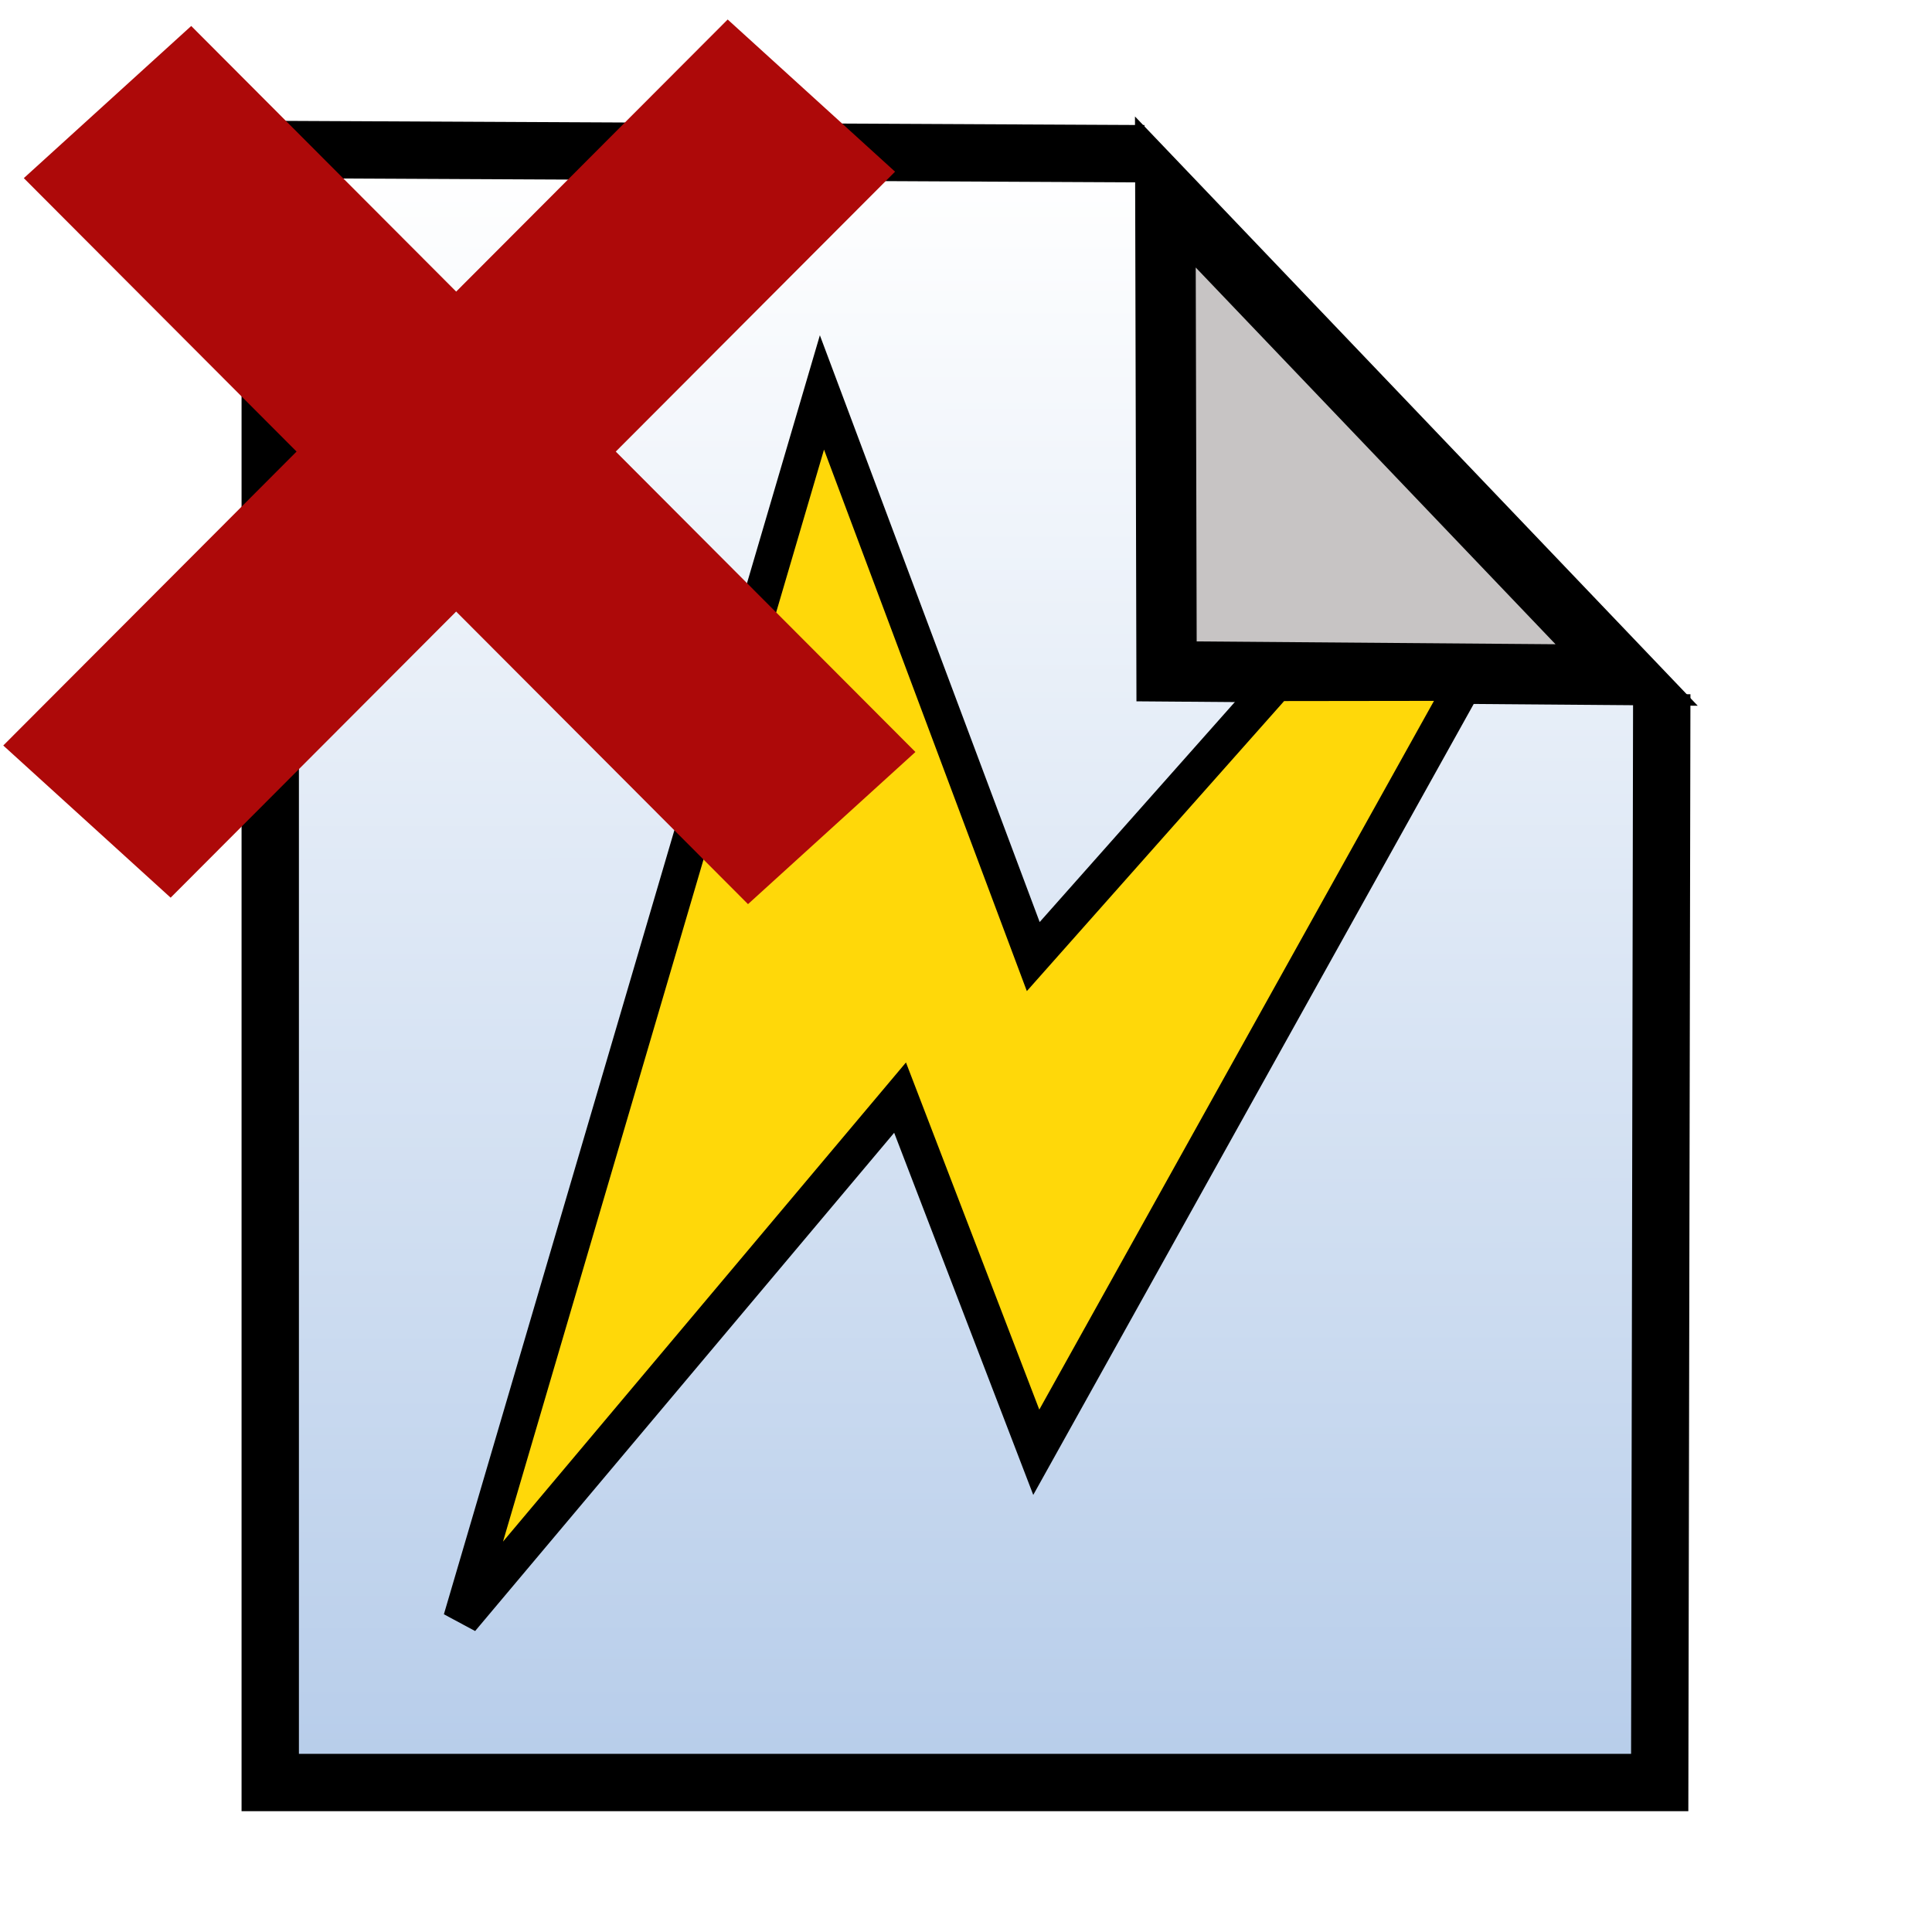
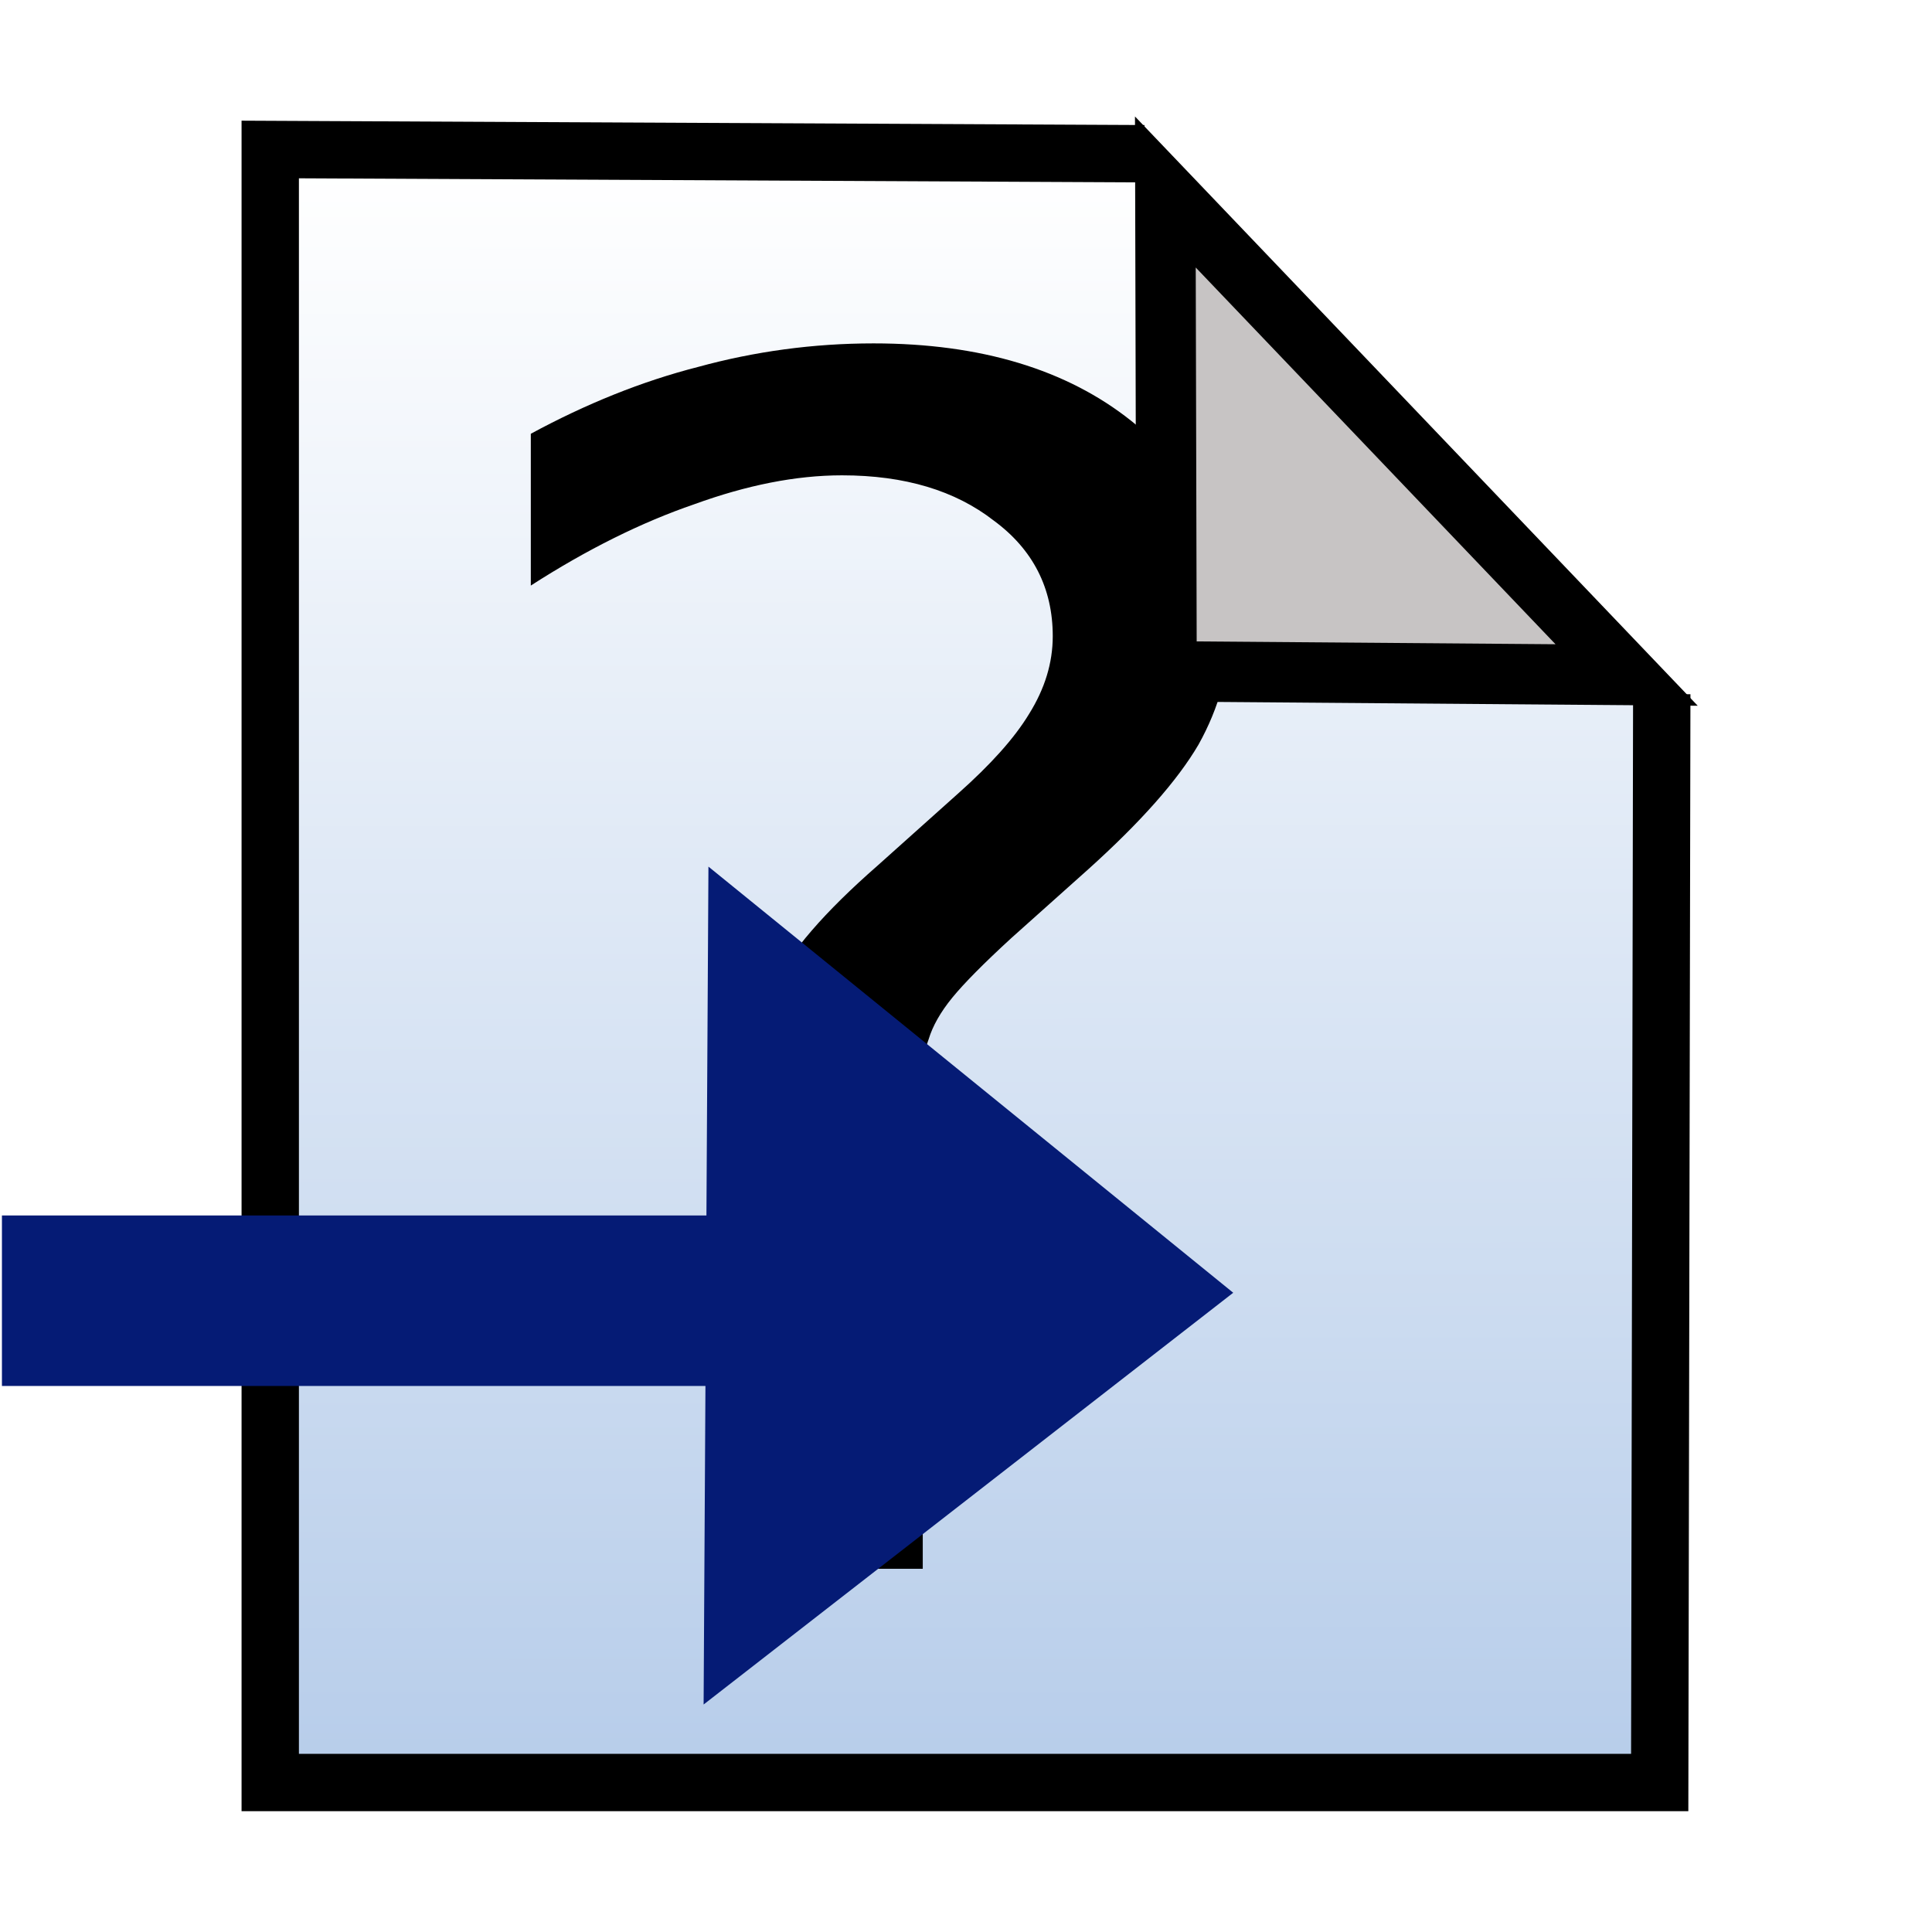
<svg xmlns="http://www.w3.org/2000/svg" xmlns:xlink="http://www.w3.org/1999/xlink" width="16" height="16" id="svg2" version="1.0">
  <defs id="defs4">
    <linearGradient id="linearGradient8100">
      <stop style="stop-color:white;stop-opacity:1;" offset="0" id="stop8102" />
      <stop style="stop-color:#b7cdea;stop-opacity:1;" offset="1" id="stop8104" />
    </linearGradient>
    <linearGradient xlink:href="#linearGradient8100" id="linearGradient8106" x1="6.029" y1="0.461" x2="6.038" y2="15.619" gradientUnits="userSpaceOnUse" gradientTransform="matrix(0.841774,0,0,0.875591,1.35189,0.995273)" />
  </defs>
  <g id="layer1">
    <path style="fill:url(#linearGradient8106);fill-opacity:1;fill-rule:nonzero;stroke:black;stroke-width:0.475;stroke-linecap:butt;stroke-linejoin:miter;stroke-miterlimit:4;stroke-opacity:1" d="M 13.762,5.749 L 13.745,14.762 L 2.238,14.762 L 2.238,1.238 L 9.477,1.273" id="rect1872" />
+     <text xml:space="preserve" style="font-size:14.281px;font-style:normal;font-weight:normal;fill:#000000;fill-opacity:1;stroke:none;stroke-width:1px;stroke-linecap:butt;stroke-linejoin:miter;stroke-opacity:1;font-family:Bitstream Vera Sans" x="3.181" y="13.563" id="text9075" transform="scale(1.043929,0.9579199)">
+       <tspan id="tspan9077" x="3.181" y="13.563">?</tspan>
+     </text>
    <path style="fill:#c7c4c4;fill-opacity:1;fill-rule:nonzero;stroke:black;stroke-width:0.5;stroke-linecap:butt;stroke-linejoin:miter;stroke-miterlimit:4;stroke-opacity:1" d="M 9.651,1.59 L 9.661,5.56 L 13.471,5.59 L 9.651,1.59 z " id="rect3672" />
-     <path style="fill:#ffd809;fill-opacity:1;stroke:#000000;stroke-width:0.3;stroke-miterlimit:4;stroke-dasharray:none;stroke-opacity:1" d="M 6.807,3.25 L 8.557,7.922 L 10.567,5.656 L 12.131,5.654 L 8.582,12.027 L 7.454,9.09 L 3.82,13.411 L 6.807,3.25 z " id="rect2168" />
-     <g id="g3141" transform="matrix(1.871288,0,0,1.786227,-17.3659,-18.29958)" style="fill:none;fill-opacity:1;stroke:#ad0909;stroke-opacity:1">
-       <path id="path2164" d="M 9.756,10.718 L 12.961,14.084" style="fill:none;fill-opacity:1;fill-rule:evenodd;stroke:#ad0909;stroke-width:1.023px;stroke-linecap:butt;stroke-linejoin:miter;stroke-opacity:1" />
-       <path id="path3139" d="M 9.665,14.054 L 12.871,10.688" style="fill:none;fill-opacity:1;fill-rule:evenodd;stroke:#ad0909;stroke-width:1.023px;stroke-linecap:butt;stroke-linejoin:miter;stroke-opacity:1" />
-     </g>
+     <path style="fill:#051b75;fill-opacity:1;fill-rule:evenodd;stroke:#051b75;stroke-width:1.412px;stroke-linecap:butt;stroke-linejoin:miter;stroke-opacity:1;display:inline" d="M 0.016,10.772 L 6.874,10.772" id="path9125" />
+     <path style="fill:#051b75;fill-opacity:1;fill-rule:nonzero;stroke:none;stroke-width:0.541;stroke-miterlimit:4;stroke-opacity:1" d="M 10.213,10.706 L 5.827,14.116 L 5.867,7.177 L 10.213,10.706 z " id="rect2166" />
  </g>
</svg>
